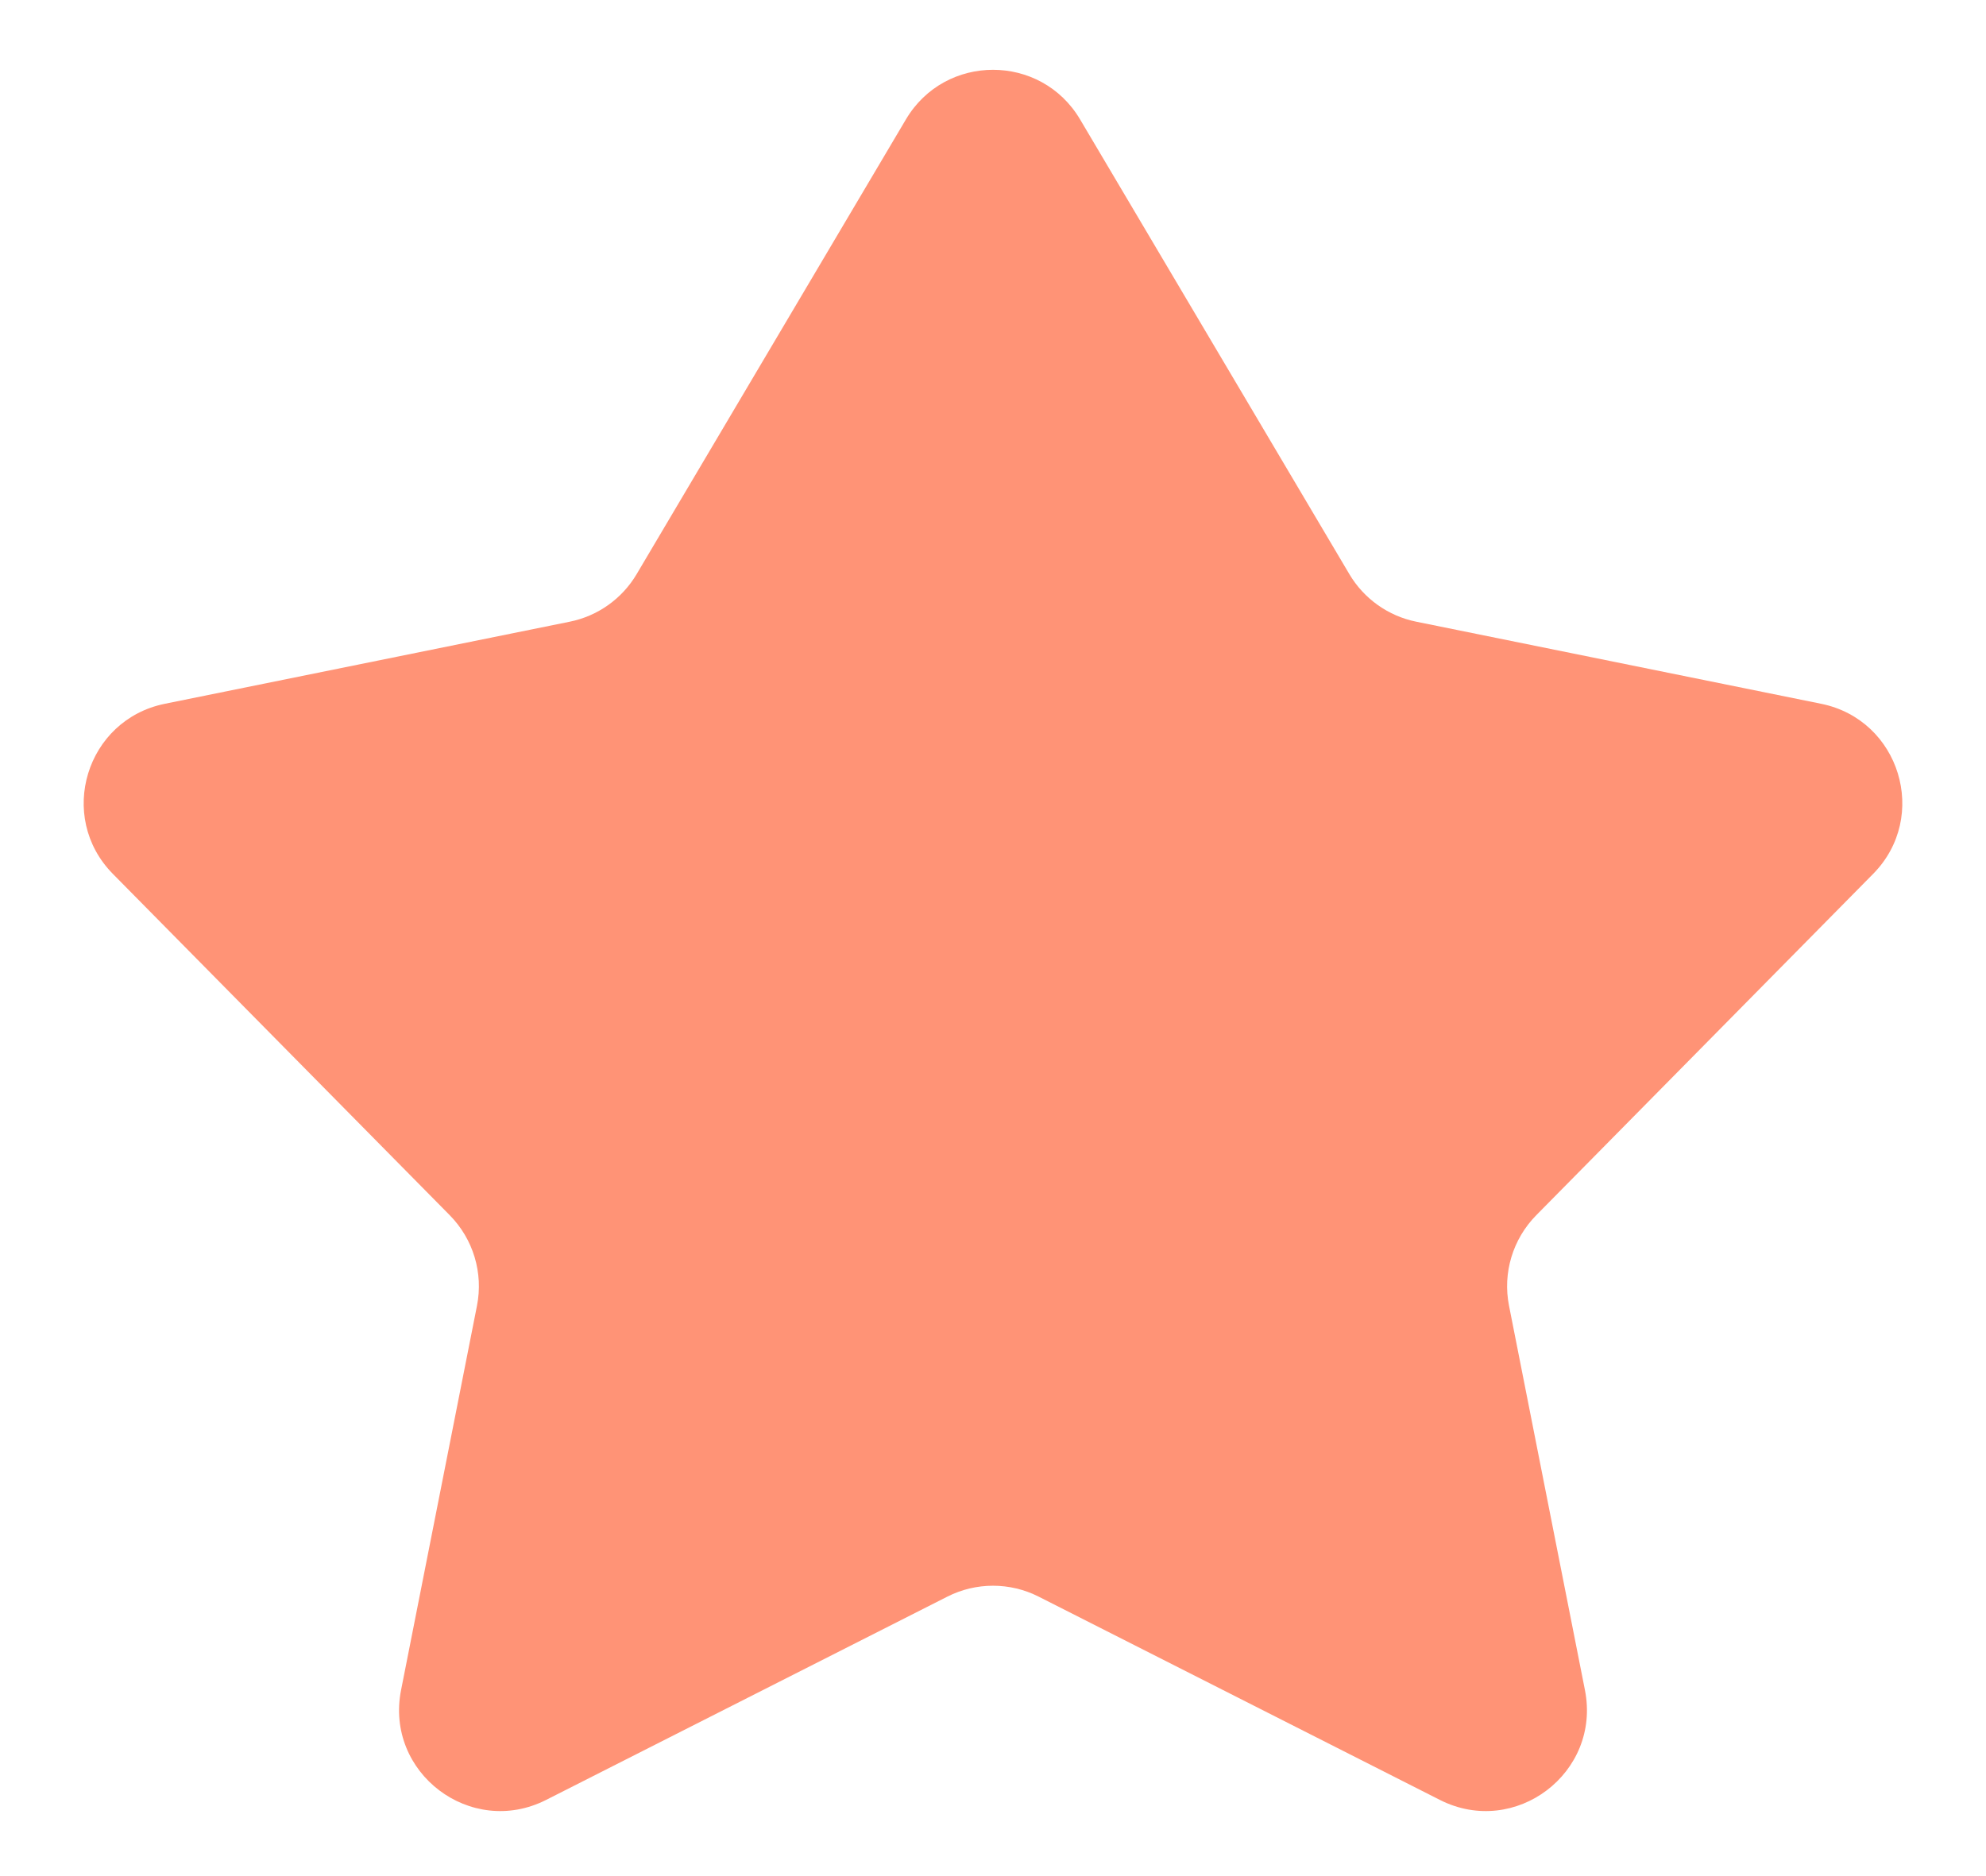
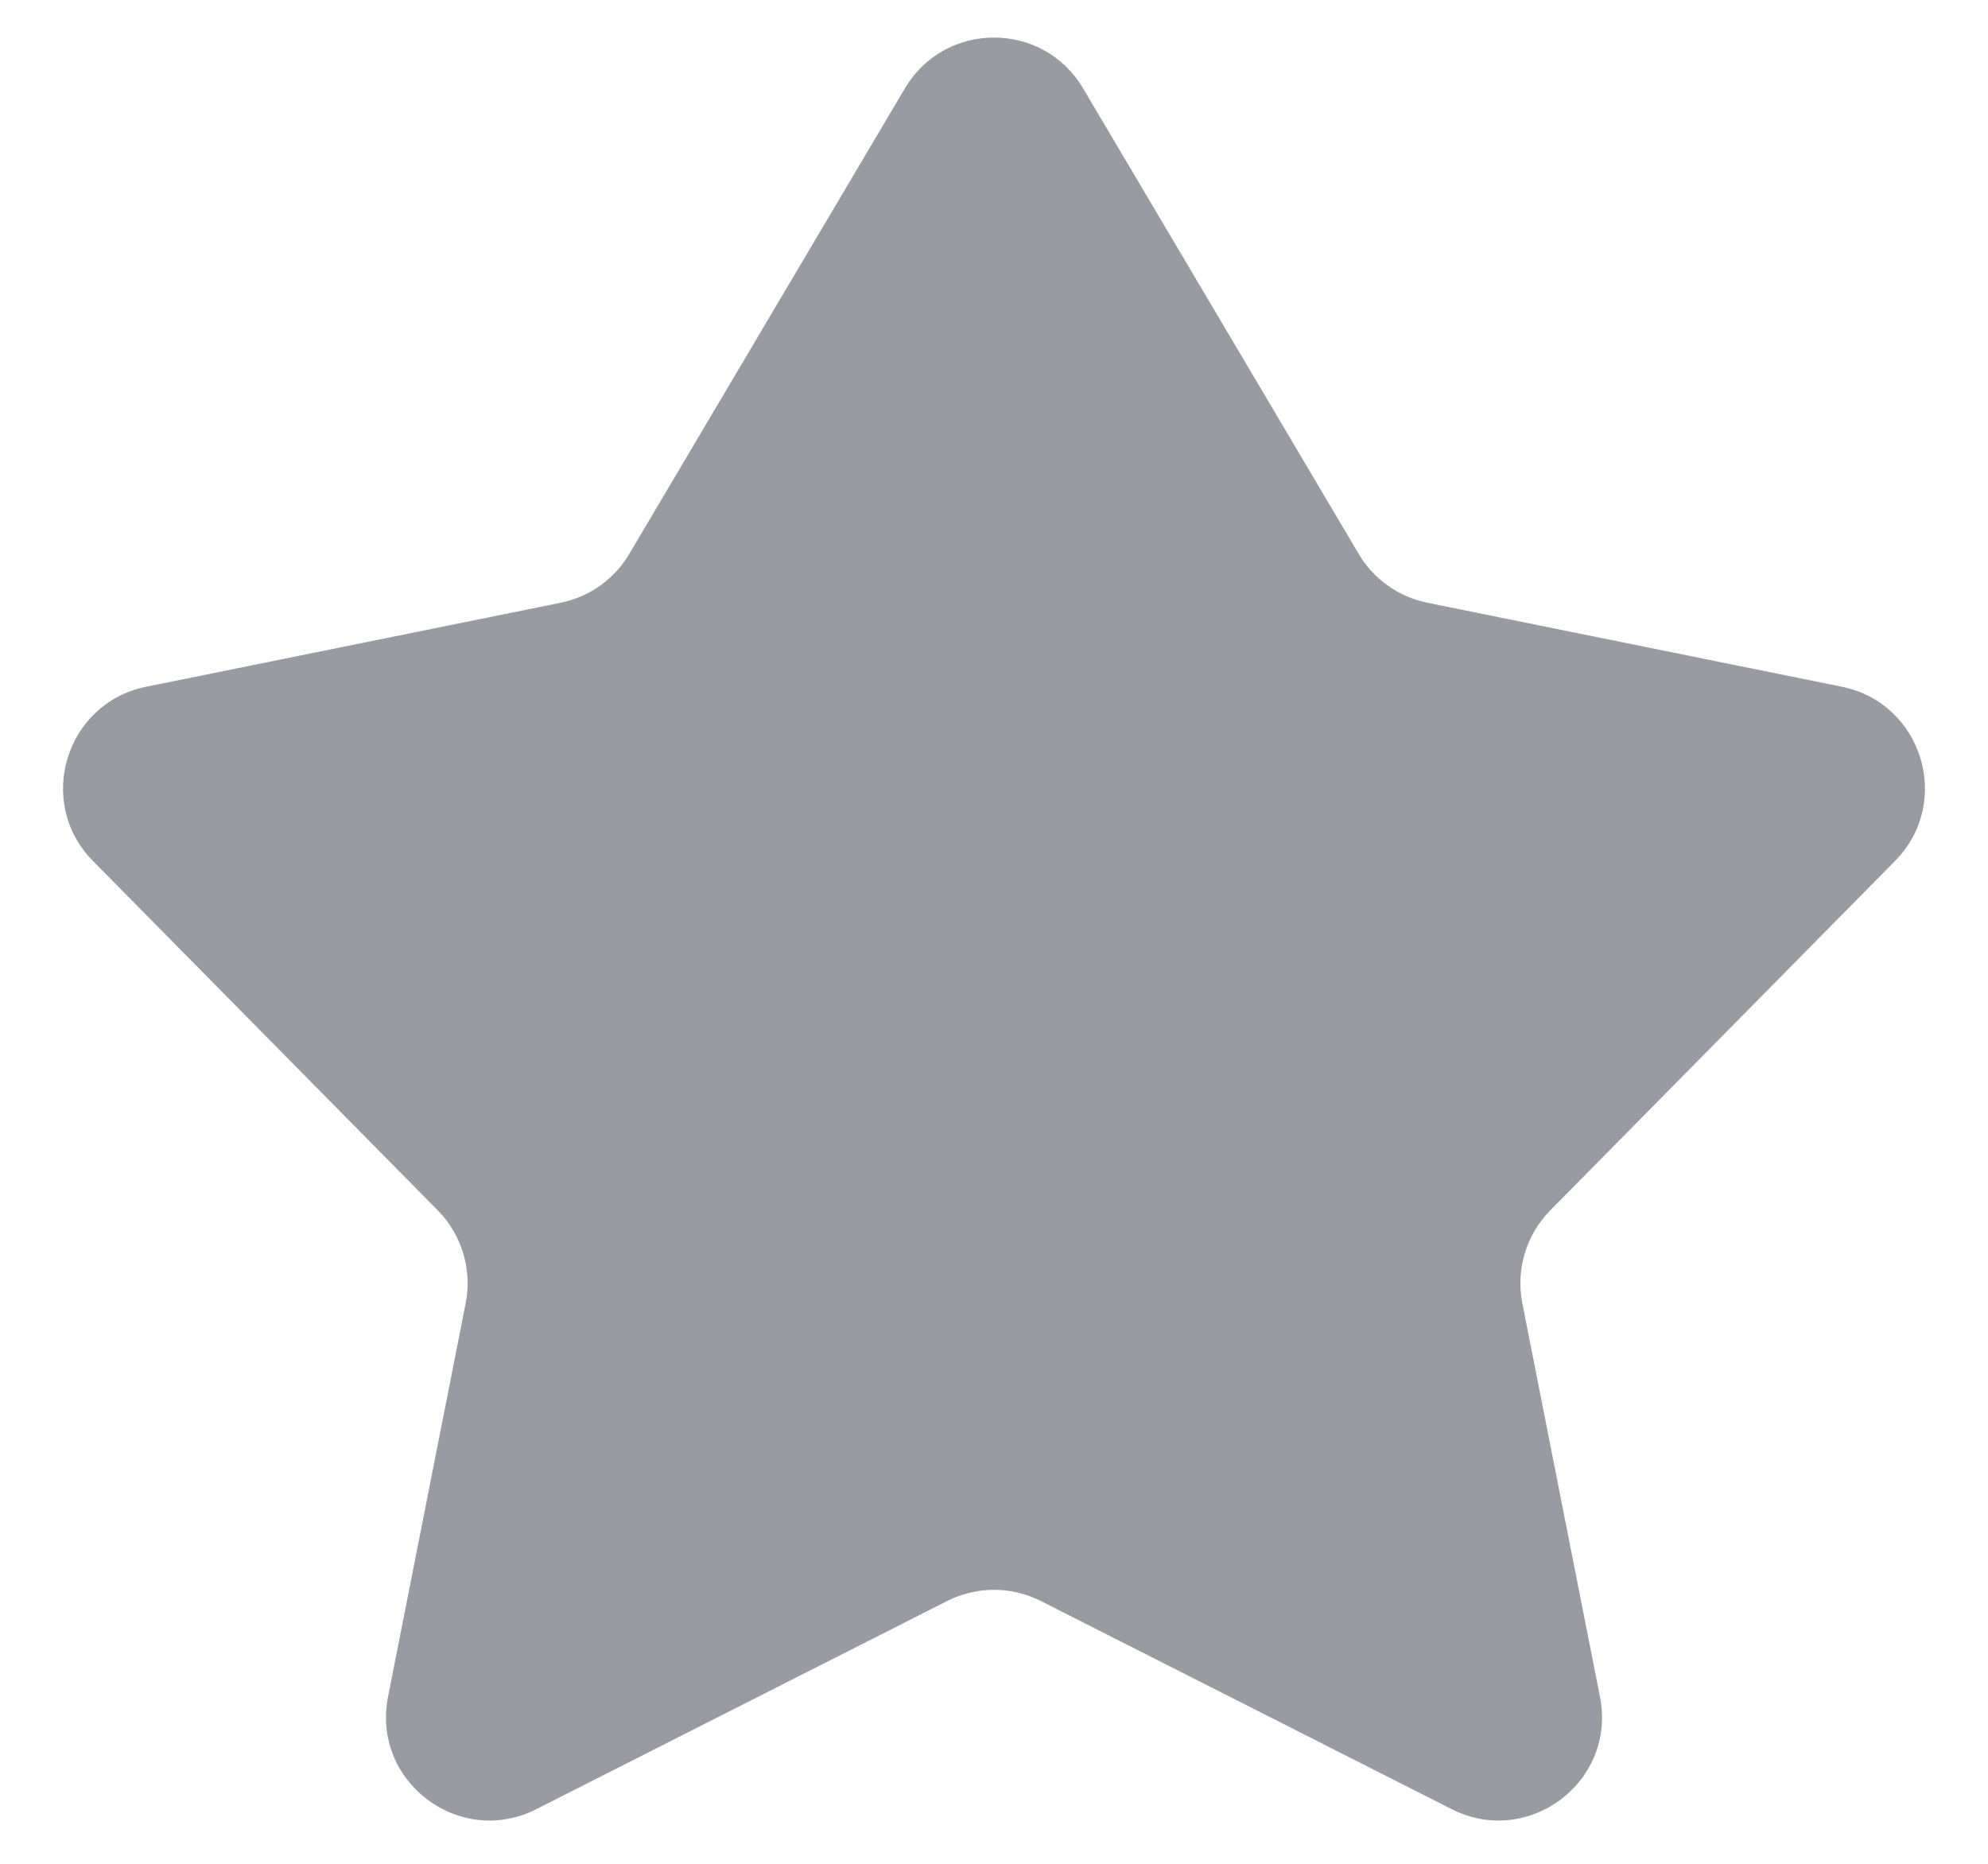
- <svg xmlns="http://www.w3.org/2000/svg" width="18" height="17" viewBox="0 0 18 17" fill="none">
-   <path d="M1.494 6.38L5.163 5.636C5.417 5.585 5.638 5.428 5.77 5.205L8.211 1.082C8.566 0.483 9.434 0.483 9.789 1.082L12.23 5.205C12.362 5.428 12.583 5.585 12.837 5.636L16.506 6.38C17.22 6.525 17.488 7.404 16.977 7.922L13.924 11.016C13.711 11.232 13.618 11.539 13.677 11.837L14.365 15.321C14.513 16.071 13.733 16.662 13.051 16.317L9.414 14.474C9.154 14.342 8.846 14.342 8.586 14.474L4.949 16.317C4.267 16.662 3.487 16.071 3.635 15.321L4.323 11.837C4.382 11.539 4.289 11.232 4.076 11.016L1.023 7.922C0.512 7.404 0.78 6.525 1.494 6.38Z" fill="#FF9376" />
+ <svg xmlns="http://www.w3.org/2000/svg" width="16" height="15" viewBox="0 0 16 15" fill="none">
+   <path d="M1.176 5.527L4.512 4.851C4.743 4.804 4.944 4.662 5.064 4.459L7.283 0.711C7.606 0.166 8.394 0.166 8.717 0.711L10.936 4.459C11.056 4.662 11.257 4.804 11.488 4.851L14.824 5.527C15.473 5.659 15.717 6.458 15.252 6.929L12.476 9.742C12.283 9.938 12.199 10.218 12.252 10.488L12.877 13.656C13.012 14.337 12.303 14.874 11.683 14.56L8.377 12.885C8.14 12.765 7.86 12.765 7.623 12.885L4.317 14.56C3.697 14.874 2.988 14.337 3.123 13.656L3.748 10.488C3.801 10.218 3.717 9.938 3.524 9.742L0.748 6.929C0.283 6.458 0.527 5.659 1.176 5.527Z" fill="#989BA1" />
</svg>
